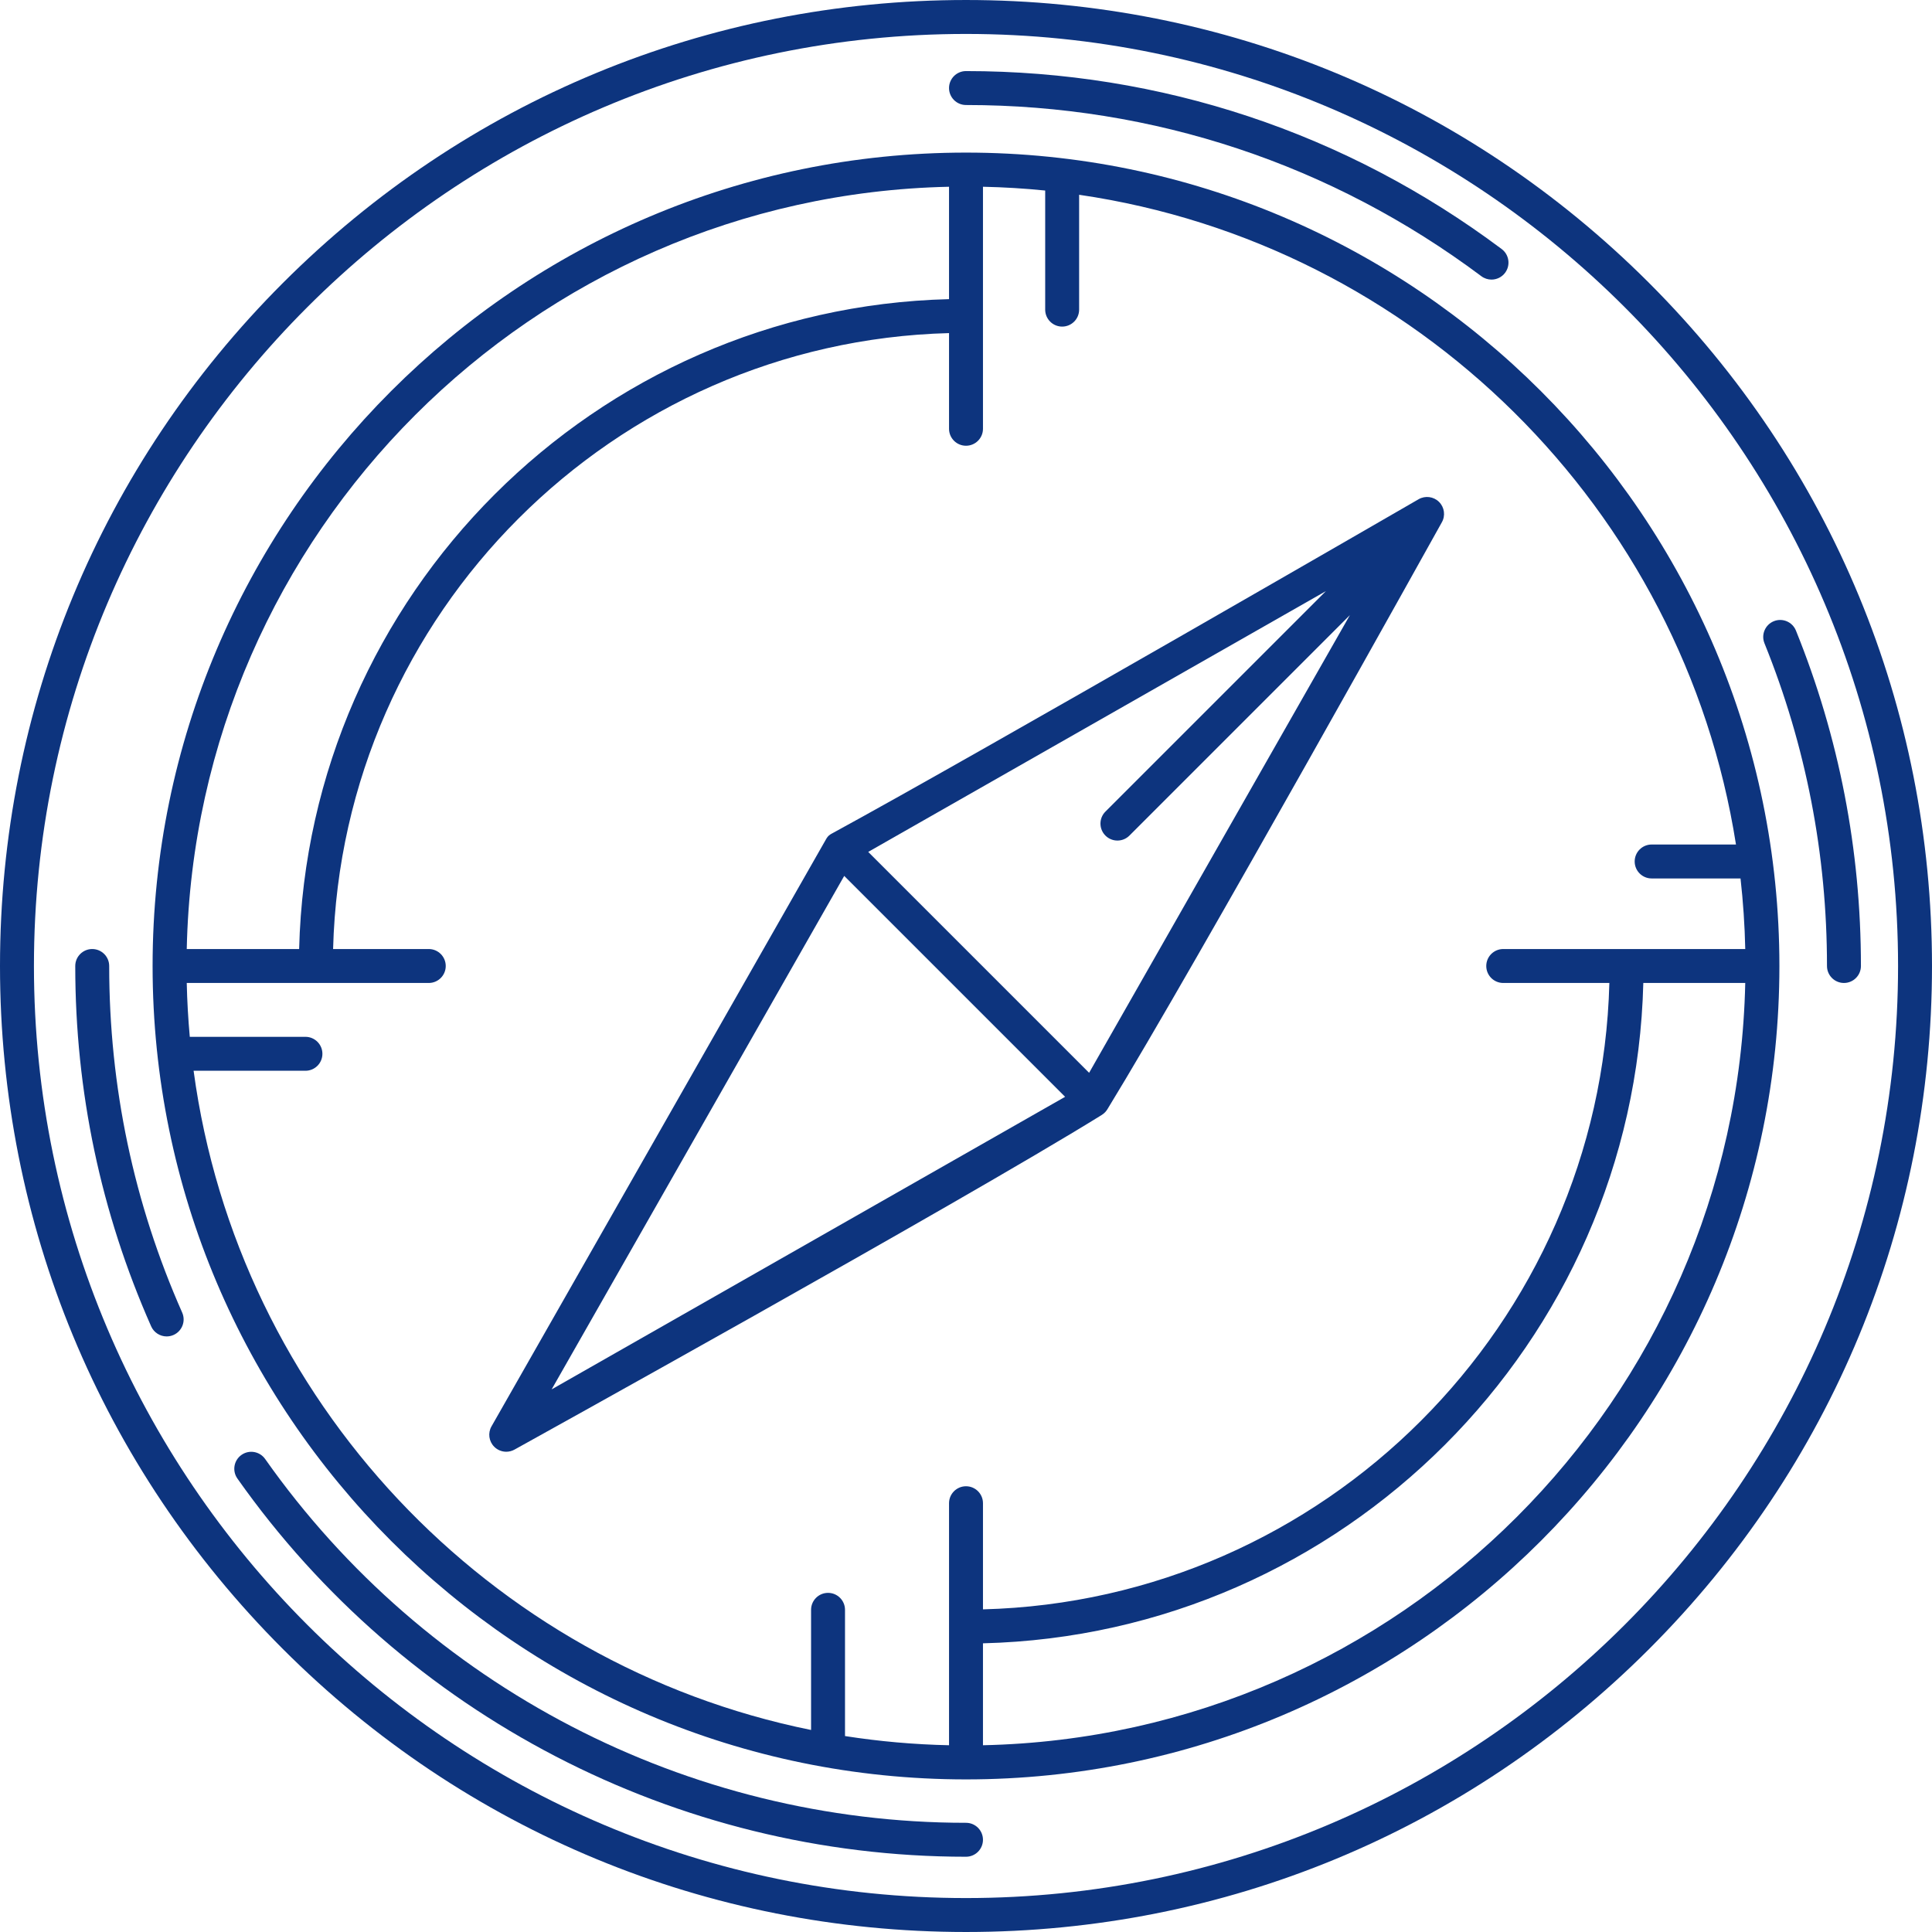
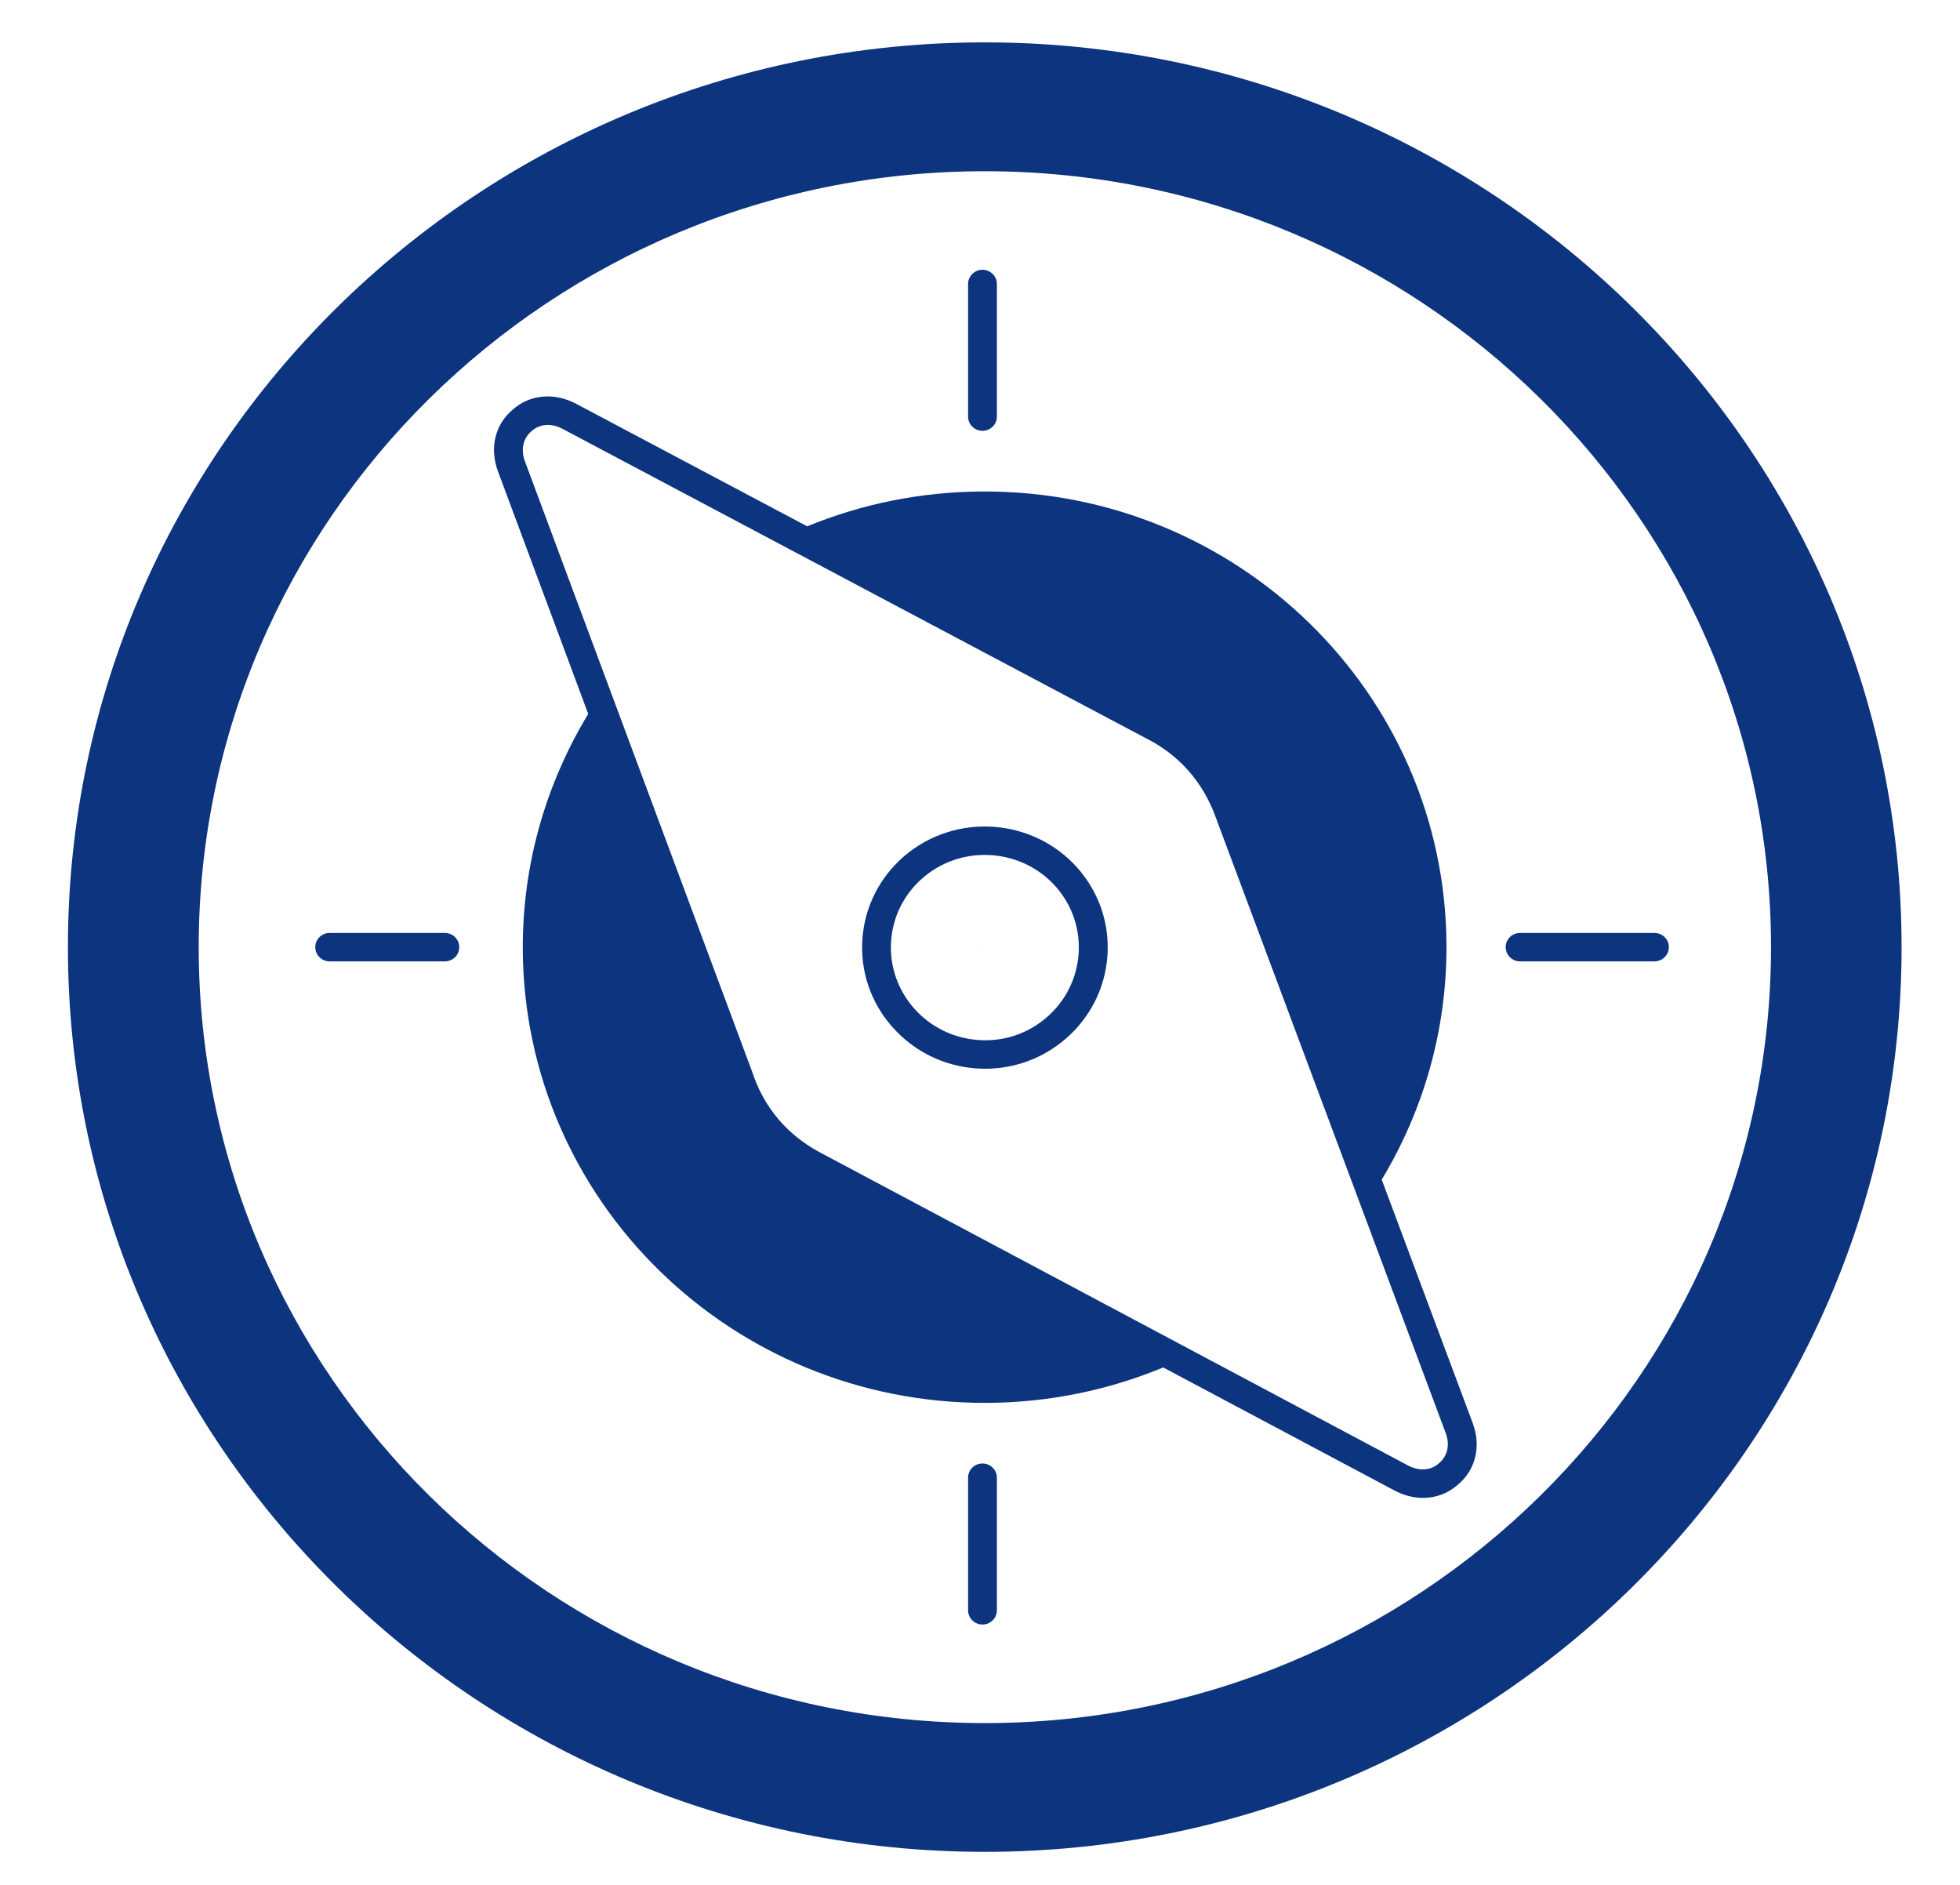
- <svg xmlns="http://www.w3.org/2000/svg" fill="#0D347E" height="800px" width="800px" version="1.1" id="Capa_1" viewBox="0 0 483.878 483.878" xml:space="preserve">
-   <g>
-     <path d="M413.016,70.862C367.319,25.167,306.564,0.001,241.939,0.001c-64.624,0-125.381,25.166-171.077,70.862   C25.166,116.559,0,177.315,0,241.939c0,64.624,25.166,125.38,70.862,171.076c45.696,45.696,106.453,70.862,171.077,70.862   c64.624,0,125.38-25.166,171.076-70.862s70.862-106.452,70.862-171.076C483.878,177.315,458.712,116.559,413.016,70.862z    M241.939,475.377C113.221,475.377,8.5,370.657,8.5,241.939S113.221,8.501,241.939,8.501s233.439,104.72,233.439,233.439   S370.658,475.377,241.939,475.377z" />
-     <path d="M449.798,157.927c-0.881-2.176-3.365-3.224-5.533-2.346c-2.176,0.88-3.227,3.358-2.346,5.534   c10.39,25.68,15.658,52.874,15.658,80.824c0,2.347,1.902,4.25,4.25,4.25c2.348,0,4.25-1.903,4.25-4.25   C466.077,212.891,460.601,184.625,449.798,157.927z" />
-     <path d="M241.939,26.301c46.953,0,91.585,14.826,129.07,42.876c0.764,0.572,1.656,0.848,2.543,0.848   c1.293,0,2.571-0.589,3.405-1.704c1.406-1.879,1.023-4.543-0.856-5.949c-38.966-29.158-85.358-44.57-134.162-44.57   c-2.347,0-4.25,1.903-4.25,4.25C237.689,24.398,239.592,26.301,241.939,26.301z" />
-     <path d="M27.348,241.939c0-2.347-1.903-4.25-4.25-4.25s-4.25,1.903-4.25,4.25c0,31.401,6.395,61.763,19.007,90.244   c0.703,1.587,2.258,2.53,3.889,2.53c0.575,0,1.159-0.117,1.718-0.365c2.146-0.951,3.116-3.461,2.166-5.607   C33.498,301.352,27.348,272.147,27.348,241.939z" />
-     <path d="M241.939,456.53c-69.705,0-135.325-34.063-175.534-91.119c-1.352-1.918-4.003-2.378-5.922-1.026   c-1.918,1.352-2.378,4.004-1.026,5.922c41.799,59.312,110.017,94.722,182.482,94.722c2.348,0,4.25-1.903,4.25-4.25   C246.189,458.433,244.287,456.53,241.939,456.53z" />
-     <path d="M241.939,38.219c-112.332,0-203.721,91.389-203.721,203.72s91.389,203.72,203.721,203.72   c112.331,0,203.72-91.388,203.72-203.72S354.271,38.219,241.939,38.219z M237.689,46.773v28.149   c-88.755,2.227-160.542,74.013-162.769,162.768H46.772C49.012,133.413,133.414,49.012,237.689,46.773z M48.488,268.178h28.011   c2.347,0,4.25-1.903,4.25-4.25c0-2.347-1.903-4.25-4.25-4.25H47.533c-0.403-4.456-0.663-8.953-0.761-13.489h60.615   c2.347,0,4.25-1.903,4.25-4.25c0-2.347-1.903-4.25-4.25-4.25H83.425c2.223-84.068,70.196-152.041,154.265-154.264v23.963   c0,2.347,1.903,4.25,4.25,4.25c2.348,0,4.25-1.903,4.25-4.25V46.773c5.246,0.112,10.444,0.426,15.582,0.947v29.827   c0,2.347,1.902,4.25,4.25,4.25c2.348,0,4.25-1.903,4.25-4.25V48.782c84.313,12.312,151.306,78.707,164.512,162.73h-21.122   c-2.348,0-4.25,1.903-4.25,4.25c0,2.347,1.902,4.25,4.25,4.25h22.26c0.653,5.82,1.057,11.715,1.185,17.677h-60.616   c-2.348,0-4.25,1.903-4.25,4.25c0,2.347,1.902,4.25,4.25,4.25h26.582c-2.225,85.512-71.371,154.659-156.882,156.883V376.49   c0-2.347-1.902-4.25-4.25-4.25c-2.347,0-4.25,1.903-4.25,4.25v60.615c-8.84-0.19-17.538-0.969-26.055-2.302V403.19   c0-2.347-1.903-4.25-4.25-4.25s-4.25,1.903-4.25,4.25v30.089C122.419,416.936,59.616,350.642,48.488,268.178z M246.189,437.105   v-25.53c90.198-2.229,163.156-75.188,165.385-165.386h25.531C434.866,350.464,350.465,434.865,246.189,437.105z" />
-     <path d="M277.4,277.739c22.071-36.054,83.71-146.916,83.71-146.916c0.948-1.664,0.667-3.755-0.688-5.109   c-1.354-1.354-3.446-1.634-5.109-0.688c0,0-109.792,63.491-146.916,83.711c-0.494,0.269-1.023,0.532-1.589,1.589l-83.71,146.915   c-0.948,1.664-0.666,3.755,0.688,5.109c0.819,0.818,1.907,1.245,3.007,1.245c0.72,0,1.445-0.183,2.102-0.557   c0,0,110.974-61.459,146.916-83.711C276.681,278.79,277.057,278.3,277.4,277.739z M276.86,209.277   c0.829,0.829,1.917,1.245,3.005,1.245c1.088,0,2.176-0.415,3.005-1.245l55.218-55.218L272.773,268.69l-55.326-55.325l114.63-65.315   l-55.217,55.217C275.2,204.926,275.2,207.617,276.86,209.277z M211.437,219.376l55.326,55.325l-128.601,73.275L211.437,219.376z" />
-   </g>
+ <svg xmlns="http://www.w3.org/2000/svg" width="26" height="25" viewBox="0 0 26 25" fill="none">
+   <path d="M13.03 12.562L13.033 12.567L13.035 12.562L13.033 12.56L13.03 12.562Z" fill="#0D347E" />
+   <path d="M11.996 11.354C11.668 11.636 11.47 12.027 11.44 12.454C11.41 12.882 11.55 13.296 11.836 13.62C12.122 13.944 12.517 14.14 12.951 14.171C12.99 14.173 13.03 14.175 13.069 14.175C13.46 14.175 13.834 14.037 14.133 13.781C14.461 13.499 14.659 13.108 14.69 12.681C14.721 12.253 14.581 11.839 14.296 11.515C13.707 10.847 12.676 10.774 11.996 11.354ZM13.882 13.496C13.631 13.712 13.31 13.819 12.978 13.794C12.646 13.771 12.343 13.621 12.124 13.373C11.906 13.124 11.798 12.808 11.821 12.48C11.844 12.153 11.996 11.854 12.247 11.639C12.482 11.438 12.774 11.339 13.063 11.339C13.413 11.339 13.761 11.483 14.007 11.762C14.457 12.273 14.401 13.051 13.882 13.496Z" fill="#0D347E" />
+   <path d="M19.536 18.875L18.329 15.646C18.878 14.735 19.193 13.672 19.188 12.536C19.173 9.198 16.418 6.504 13.036 6.519C12.211 6.522 11.426 6.686 10.708 6.981L7.647 5.358C7.354 5.201 7.029 5.231 6.803 5.432C6.567 5.628 6.491 5.942 6.605 6.25L7.803 9.469C7.25 10.382 6.93 11.448 6.935 12.59C6.95 15.927 9.705 18.621 13.09 18.607C13.92 18.603 14.709 18.436 15.43 18.137L18.494 19.767C18.619 19.834 18.75 19.867 18.877 19.867C19.047 19.867 19.209 19.808 19.338 19.693C19.575 19.497 19.651 19.183 19.536 18.875ZM19.087 19.409C18.979 19.506 18.825 19.515 18.675 19.436L10.9 15.297C10.341 15.007 10.095 14.564 9.986 14.238L6.964 6.121C6.906 5.963 6.937 5.813 7.054 5.716C7.114 5.663 7.187 5.636 7.266 5.636C7.331 5.636 7.399 5.654 7.466 5.69L15.192 9.787C15.631 10.004 15.953 10.364 16.123 10.83L19.177 19.005C19.236 19.162 19.204 19.312 19.087 19.409Z" fill="#0D347E" />
+   <path d="M13.033 19.411C12.927 19.411 12.842 19.495 12.842 19.599V21.358C12.842 21.462 12.927 21.547 13.033 21.547C13.138 21.547 13.224 21.462 13.224 21.358V19.599C13.224 19.495 13.138 19.411 13.033 19.411Z" fill="#0D347E" />
+   <path d="M13.033 5.714C13.138 5.714 13.224 5.63 13.224 5.526V3.767C13.224 3.663 13.138 3.578 13.033 3.578C12.927 3.578 12.842 3.663 12.842 3.767V5.526C12.842 5.63 12.927 5.714 13.033 5.714Z" fill="#0D347E" />
+   <path d="M13.063 0.562C6.357 0.562 0.901 5.946 0.901 12.562C0.901 19.18 6.357 24.562 13.063 24.562C19.769 24.562 25.225 19.18 25.225 12.562C25.225 5.946 19.769 0.562 13.063 0.562ZM13.063 22.854C7.312 22.854 2.636 18.237 2.636 12.562C2.636 6.888 7.312 2.271 13.063 2.271C18.814 2.271 23.493 6.888 23.493 12.562C23.493 18.237 18.814 22.854 13.063 22.854Z" fill="#0D347E" />
+   <path d="M21.947 12.374H20.164C20.059 12.374 19.973 12.458 19.973 12.562C19.973 12.667 20.059 12.751 20.164 12.751H21.947C22.052 12.751 22.138 12.667 22.138 12.562C22.138 12.458 22.052 12.374 21.947 12.374Z" fill="#0D347E" />
+   <path d="M5.901 12.374H4.373C4.268 12.374 4.182 12.458 4.182 12.562C4.182 12.667 4.268 12.751 4.373 12.751H5.901C6.007 12.751 6.092 12.667 6.092 12.562C6.092 12.458 6.007 12.374 5.901 12.374Z" fill="#0D347E" />
</svg>
